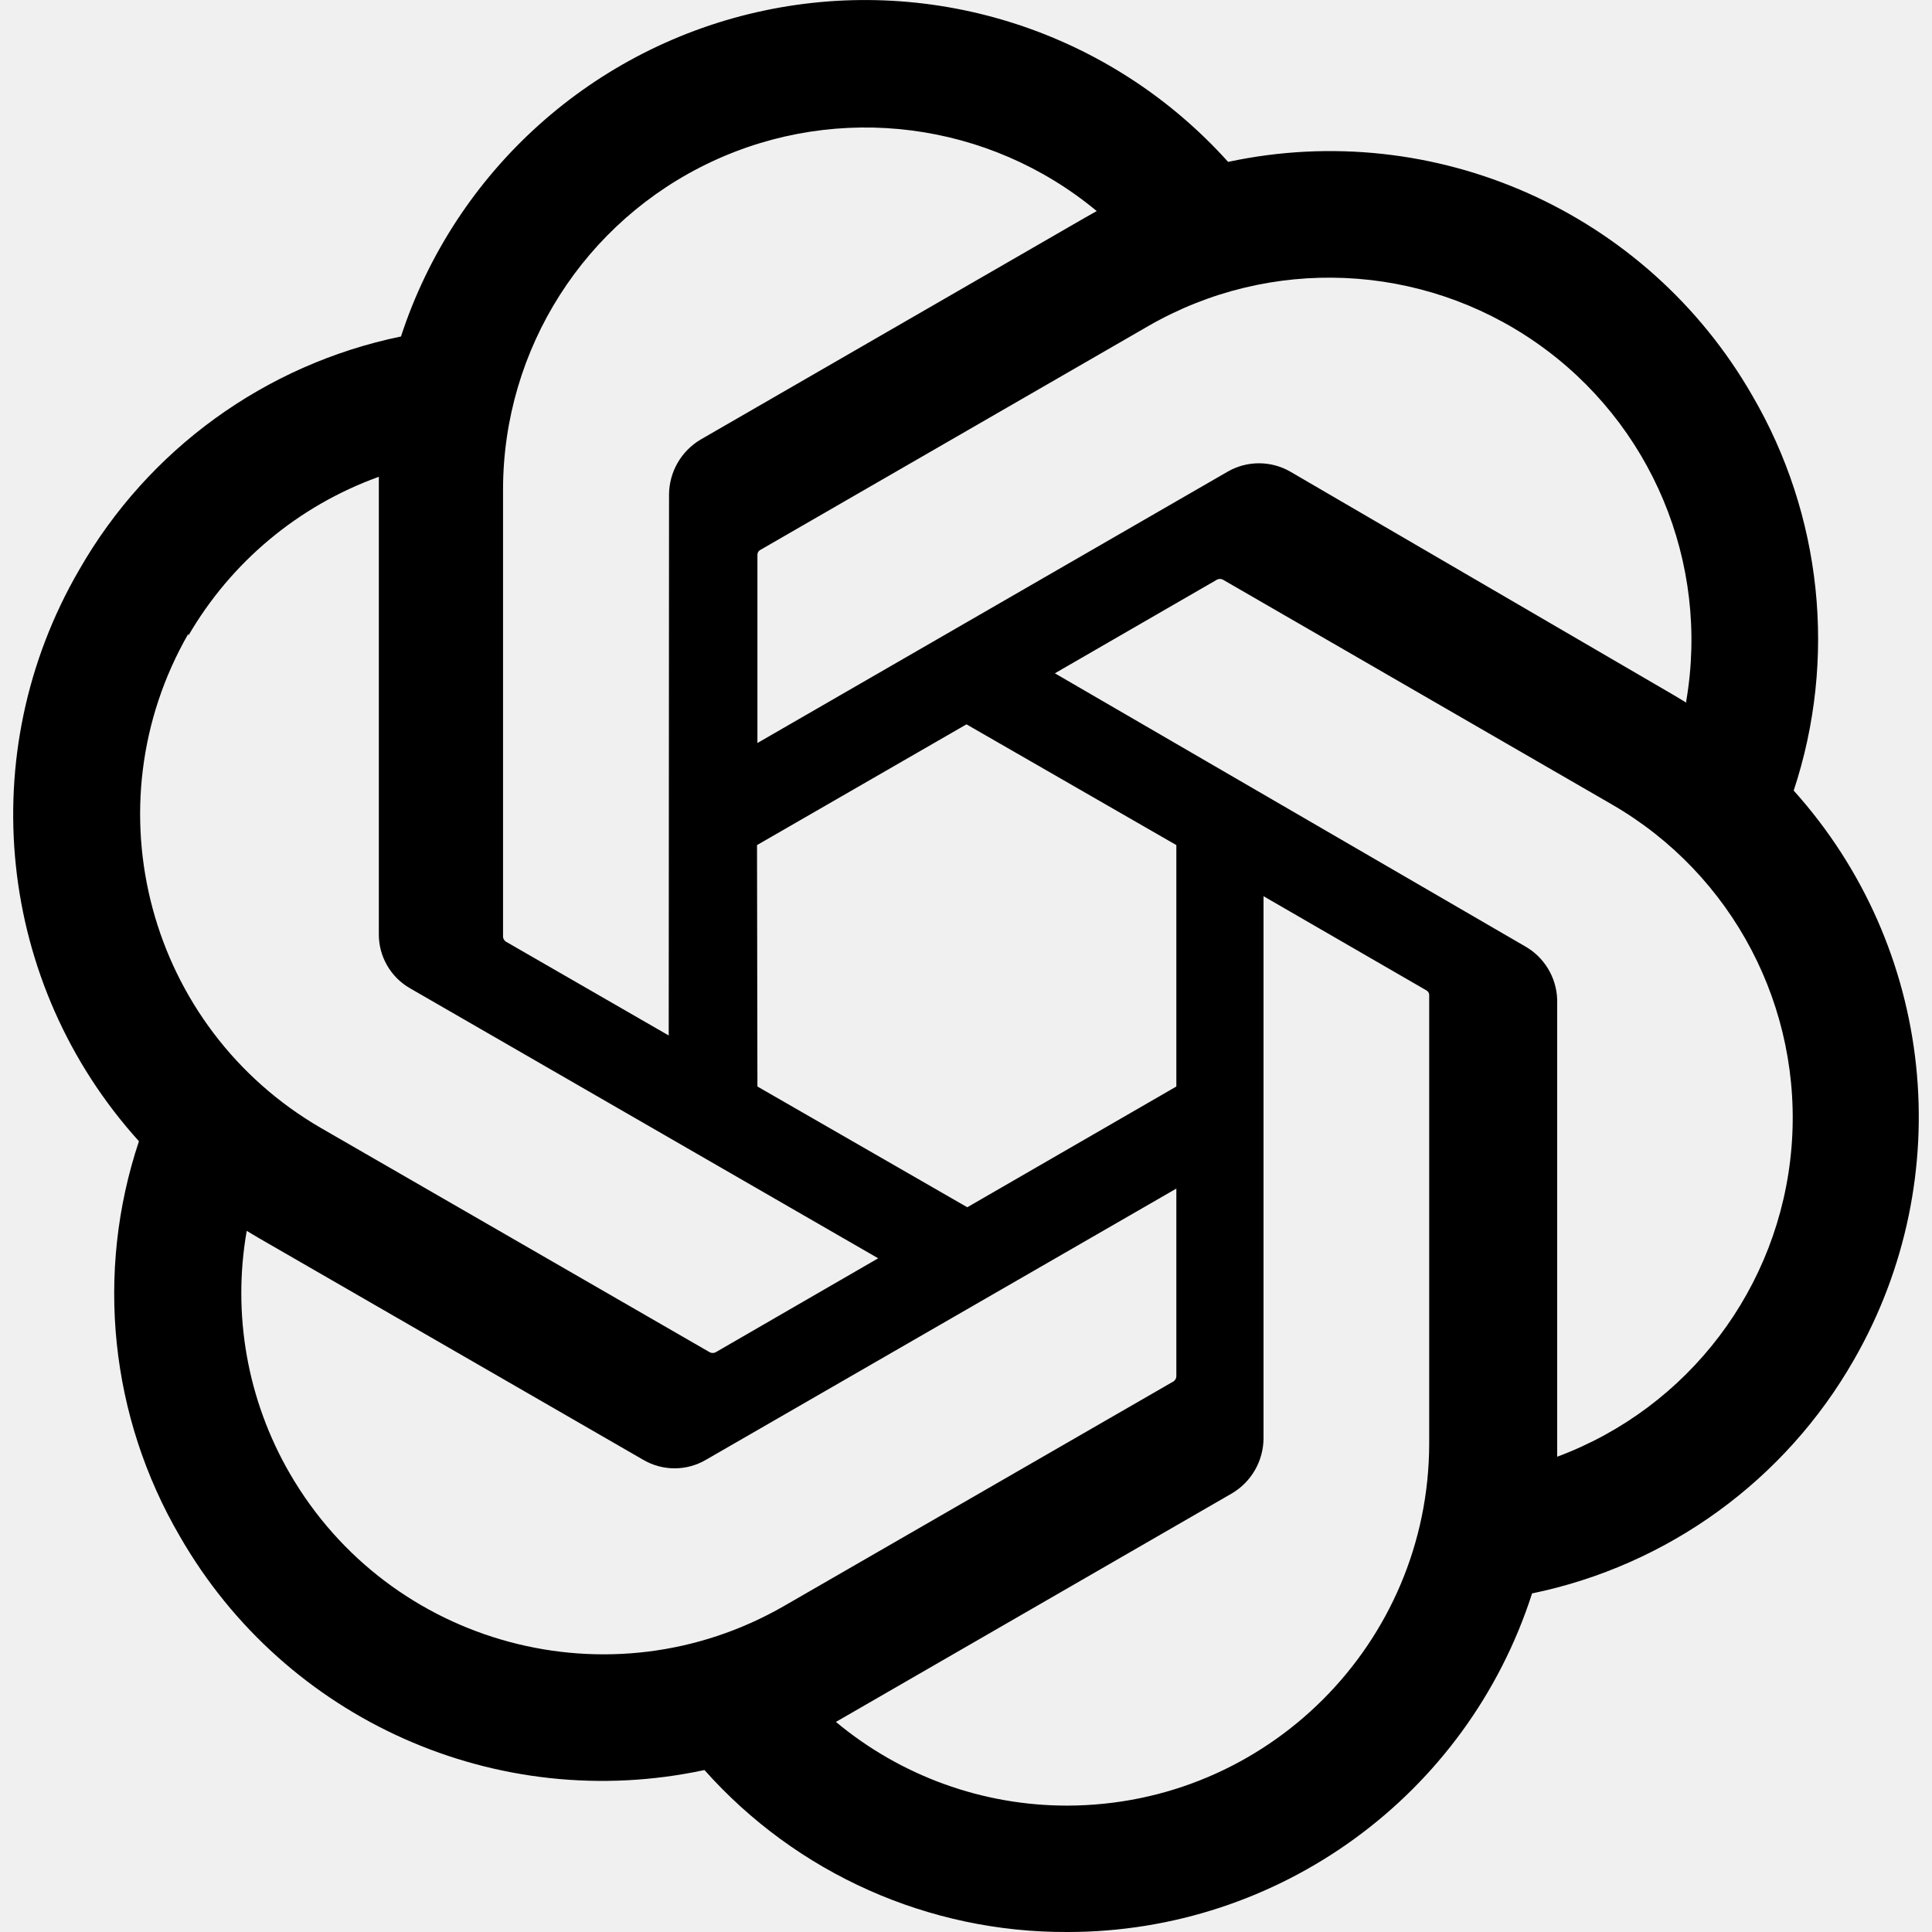
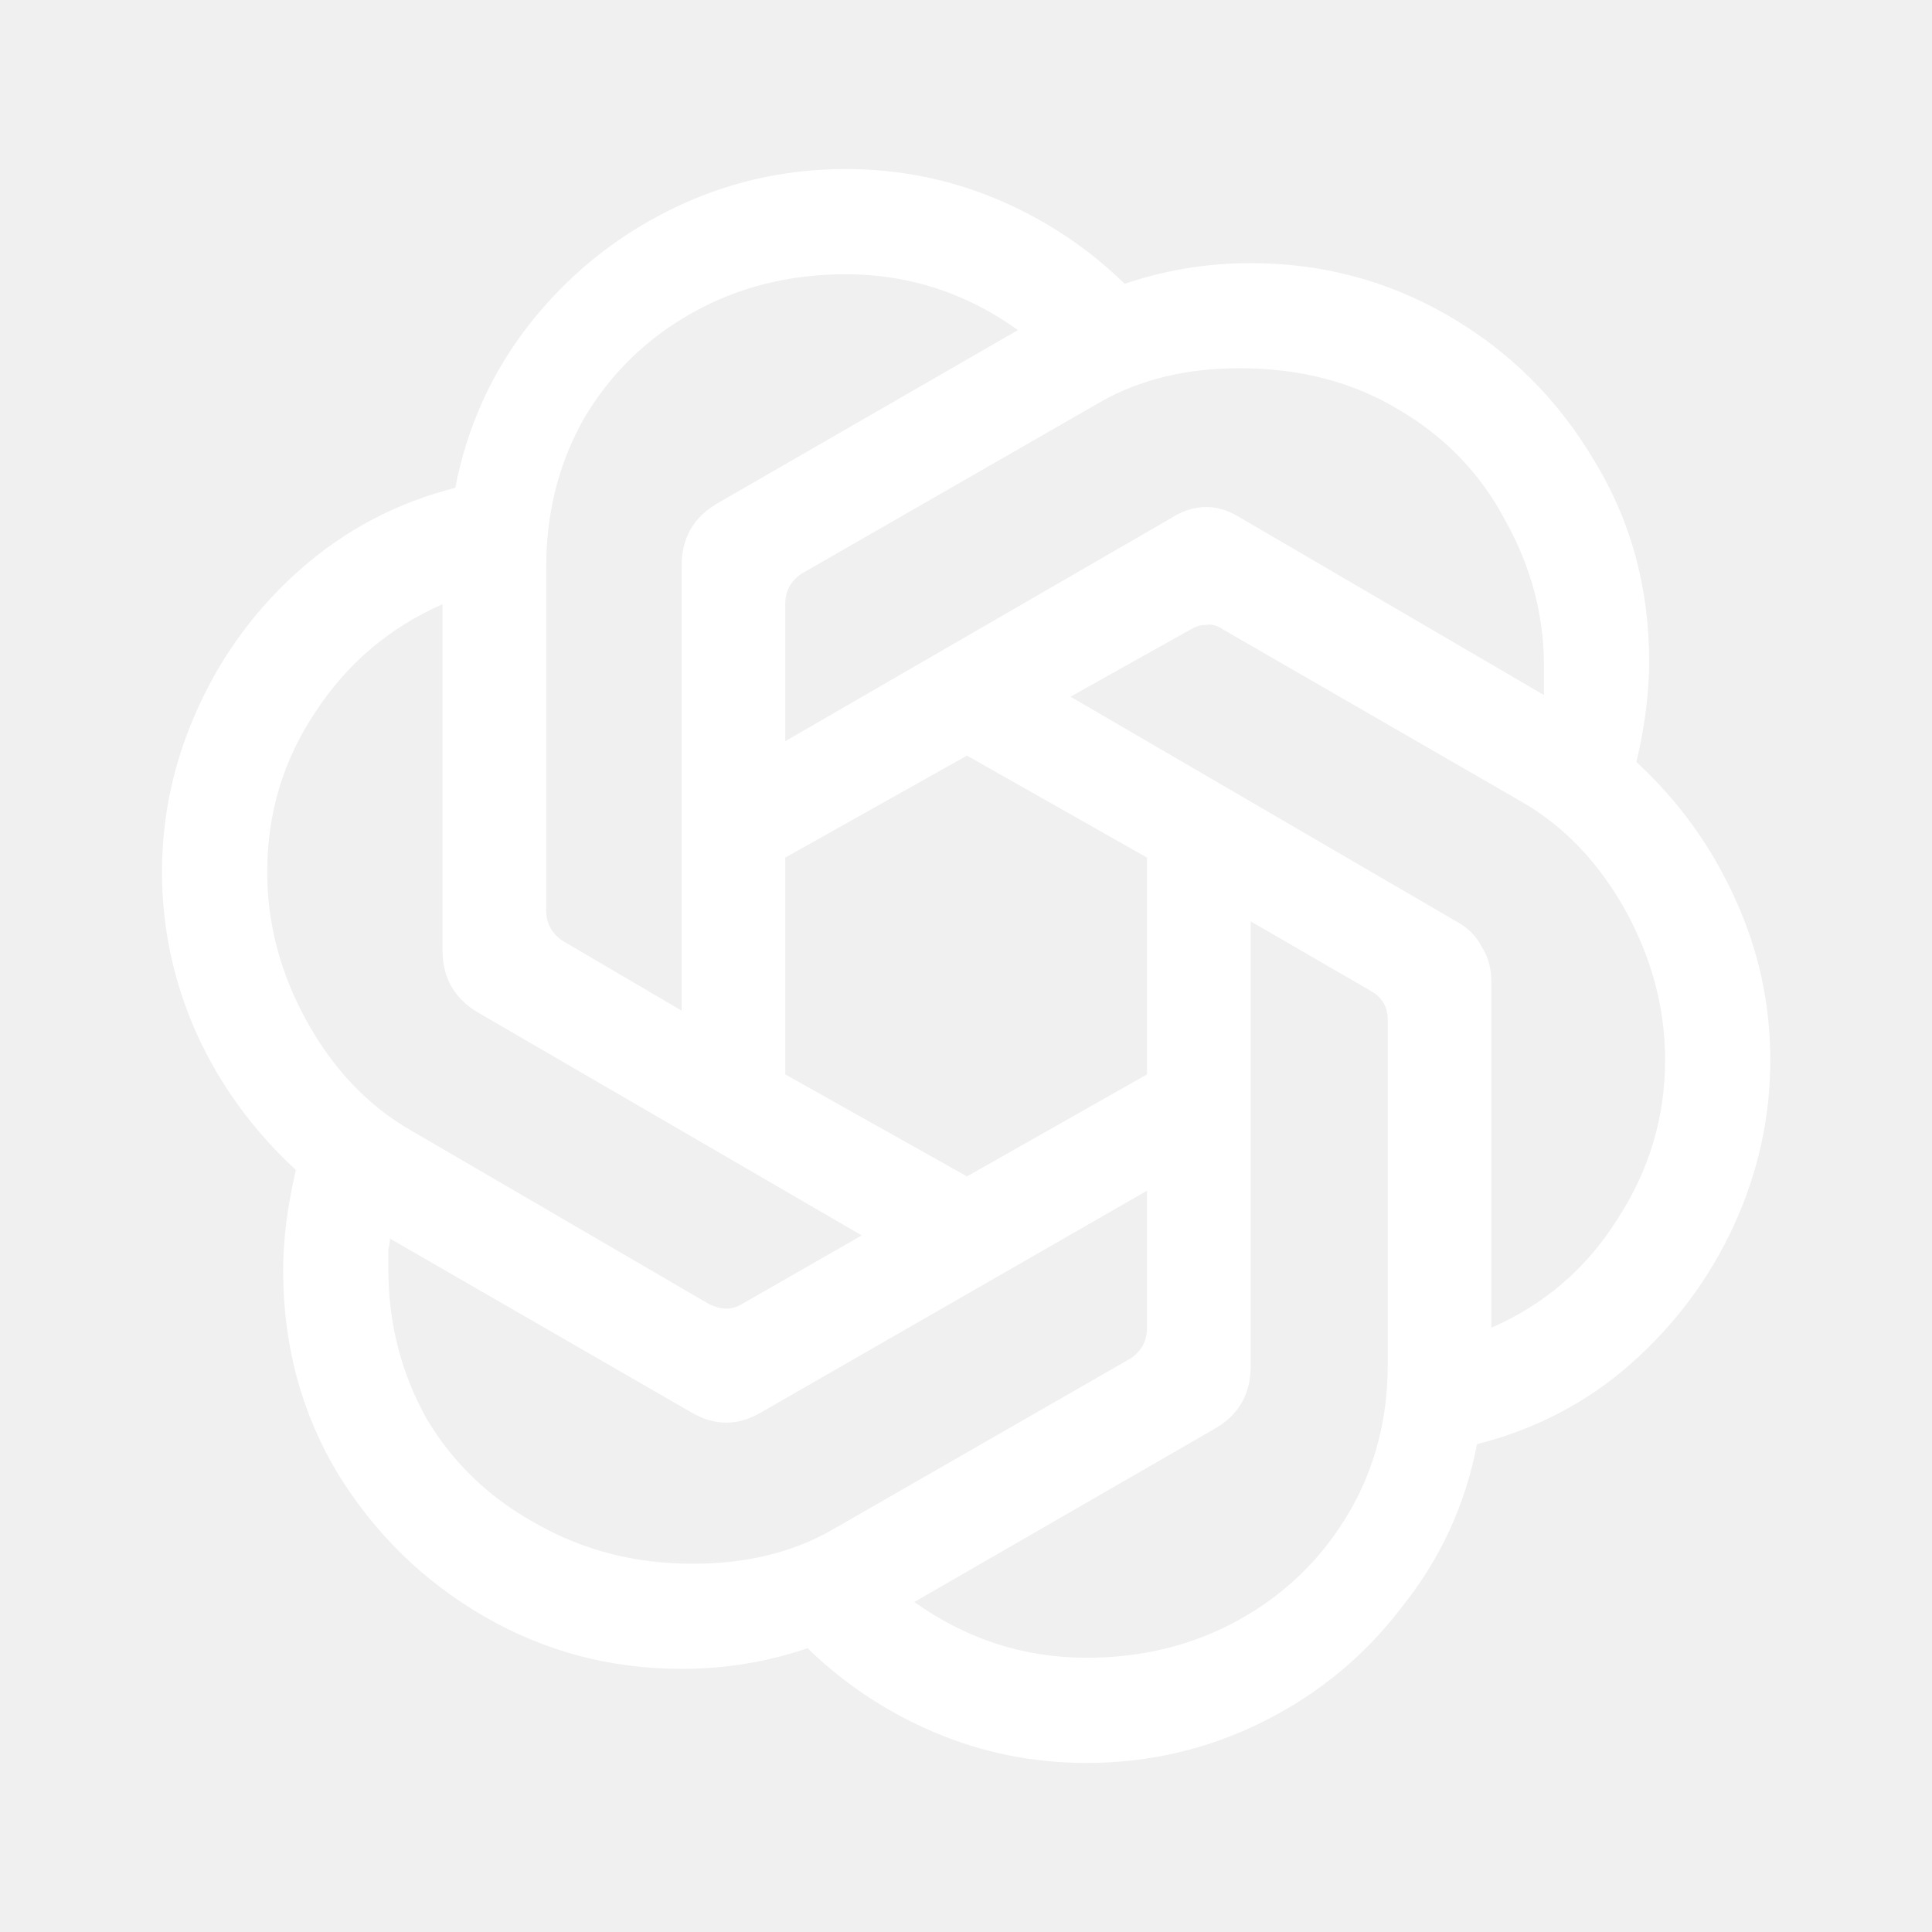
- <svg xmlns="http://www.w3.org/2000/svg" width="800" height="800" viewBox="0 0 24 24">
-   <path d="M22.282 9.821a6 6 0 0 0-.516-4.91 6.05 6.05 0 0 0-6.51-2.9A6.065 6.065 0 0 0 4.981 4.18a6 6 0 0 0-3.998 2.9 6.05 6.05 0 0 0 .743 7.097 5.98 5.98 0 0 0 .51 4.911 6.05 6.05 0 0 0 6.515 2.9A6 6 0 0 0 13.26 24a6.06 6.06 0 0 0 5.772-4.206 6 6 0 0 0 3.997-2.9 6.06 6.06 0 0 0-.747-7.073M13.26 22.43a4.48 4.48 0 0 1-2.876-1.04l.141-.081 4.779-2.758a.8.8 0 0 0 .392-.681v-6.737l2.02 1.168a.07.07 0 0 1 .038.052v5.583a4.504 4.504 0 0 1-4.494 4.494M3.6 18.304a4.47 4.47 0 0 1-.535-3.014l.142.085 4.783 2.759a.77.77 0 0 0 .78 0l5.843-3.369v2.332a.08.08 0 0 1-.033.062L9.74 19.95a4.5 4.5 0 0 1-6.14-1.646M2.34 7.896a4.5 4.5 0 0 1 2.366-1.973V11.6a.77.77 0 0 0 .388.677l5.815 3.354-2.02 1.168a.08.08 0 0 1-.071 0l-4.83-2.786A4.504 4.504 0 0 1 2.34 7.872zm16.597 3.855-5.833-3.387L15.119 7.2a.08.08 0 0 1 .071 0l4.83 2.791a4.494 4.494 0 0 1-.676 8.105v-5.678a.79.79 0 0 0-.407-.667m2.01-3.023-.141-.085-4.774-2.782a.78.78 0 0 0-.785 0L9.409 9.23V6.897a.07.07 0 0 1 .028-.061l4.83-2.787a4.5 4.5 0 0 1 6.68 4.66zm-12.64 4.135-2.02-1.164a.08.08 0 0 1-.038-.057V6.075a4.5 4.5 0 0 1 7.375-3.453l-.142.08L8.704 5.46a.8.8 0 0 0-.393.681zm1.097-2.365 2.602-1.5 2.607 1.5v2.999l-2.597 1.5-2.607-1.5Z" />
+ <svg fill="#ffffff" viewBox="0 0 20 20" width="24" height="24">
+   <path d="M11.248 18.25C10.697 18.25 10.175 18.145 9.68 17.936C9.185 17.727 8.745 17.436 8.36 17.062C7.942 17.205 7.507 17.276 7.056 17.276C6.319 17.276 5.637 17.095 5.01 16.732C4.383 16.369 3.877 15.874 3.492 15.247C3.118 14.62 2.931 13.921 2.931 13.152C2.931 12.832 2.975 12.486 3.063 12.112C2.623 11.705 2.282 11.238 2.04 10.71C1.798 10.171 1.677 9.61 1.677 9.027C1.677 8.432 1.804 7.861 2.057 7.311C2.31 6.761 2.662 6.287 3.113 5.891C3.575 5.484 4.108 5.204 4.713 5.05C4.834 4.423 5.087 3.862 5.472 3.367C5.868 2.861 6.352 2.465 6.924 2.179C7.496 1.893 8.107 1.75 8.756 1.75C9.306 1.75 9.828 1.855 10.323 2.063C10.819 2.272 11.258 2.564 11.643 2.938C12.062 2.795 12.496 2.724 12.947 2.724C13.684 2.724 14.366 2.905 14.993 3.268C15.62 3.631 16.12 4.126 16.494 4.753C16.88 5.38 17.072 6.079 17.072 6.848C17.072 7.168 17.028 7.514 16.94 7.888C17.38 8.295 17.721 8.768 17.963 9.307C18.205 9.835 18.326 10.39 18.326 10.973C18.326 11.568 18.2 12.139 17.947 12.69C17.694 13.239 17.336 13.718 16.874 14.125C16.423 14.521 15.895 14.796 15.29 14.95C15.169 15.577 14.911 16.138 14.514 16.633C14.13 17.139 13.651 17.535 13.079 17.821C12.507 18.107 11.896 18.25 11.248 18.25ZM7.172 16.188C7.722 16.188 8.2 16.072 8.607 15.841L11.71 14.059C11.819 13.982 11.874 13.877 11.874 13.745V12.326L7.881 14.62C7.639 14.763 7.397 14.763 7.155 14.62L4.037 12.822C4.037 12.854 4.031 12.893 4.02 12.937C4.02 12.981 4.02 13.047 4.02 13.135C4.02 13.696 4.152 14.213 4.416 14.686C4.691 15.148 5.071 15.511 5.555 15.775C6.039 16.05 6.578 16.188 7.172 16.188ZM7.337 13.498C7.403 13.531 7.463 13.547 7.518 13.547C7.573 13.547 7.628 13.531 7.683 13.498L8.921 12.789L4.944 10.479C4.702 10.335 4.581 10.121 4.581 9.835V6.255C4.031 6.497 3.591 6.87 3.261 7.377C2.931 7.872 2.766 8.421 2.766 9.027C2.766 9.566 2.904 10.082 3.179 10.578C3.454 11.072 3.811 11.447 4.251 11.7L7.337 13.498ZM11.248 17.161C11.831 17.161 12.358 17.029 12.832 16.765C13.305 16.501 13.678 16.138 13.954 15.676C14.229 15.214 14.366 14.697 14.366 14.125V10.561C14.366 10.429 14.311 10.33 14.201 10.264L12.947 9.538V14.142C12.947 14.428 12.826 14.642 12.584 14.785L9.465 16.584C10.005 16.968 10.598 17.161 11.248 17.161ZM11.874 11.122V8.878L10.01 7.822L8.129 8.878V11.122L10.01 12.178L11.874 11.122ZM7.056 5.859C7.056 5.572 7.177 5.358 7.419 5.215L10.538 3.417C9.999 3.031 9.405 2.839 8.756 2.839C8.173 2.839 7.645 2.971 7.172 3.235C6.699 3.499 6.325 3.862 6.05 4.324C5.786 4.786 5.654 5.303 5.654 5.875V9.422C5.654 9.555 5.709 9.659 5.819 9.736L7.056 10.462V5.859ZM15.438 13.745C15.989 13.504 16.423 13.13 16.742 12.623C17.072 12.117 17.237 11.568 17.237 10.973C17.237 10.434 17.099 9.918 16.825 9.422C16.549 8.928 16.192 8.553 15.752 8.3L12.666 6.519C12.601 6.474 12.54 6.458 12.485 6.469C12.43 6.469 12.375 6.486 12.32 6.519L11.082 7.212L15.075 9.538C15.197 9.604 15.284 9.692 15.339 9.802C15.405 9.901 15.438 10.022 15.438 10.165V13.745ZM12.122 5.364C12.364 5.21 12.606 5.21 12.848 5.364L15.983 7.195C15.983 7.118 15.983 7.019 15.983 6.898C15.983 6.37 15.851 5.87 15.587 5.396C15.334 4.912 14.966 4.527 14.482 4.242C14.008 3.955 13.459 3.812 12.832 3.812C12.281 3.812 11.803 3.928 11.396 4.159L8.294 5.941C8.184 6.018 8.129 6.122 8.129 6.255V7.673L12.122 5.364Z" />
</svg>
